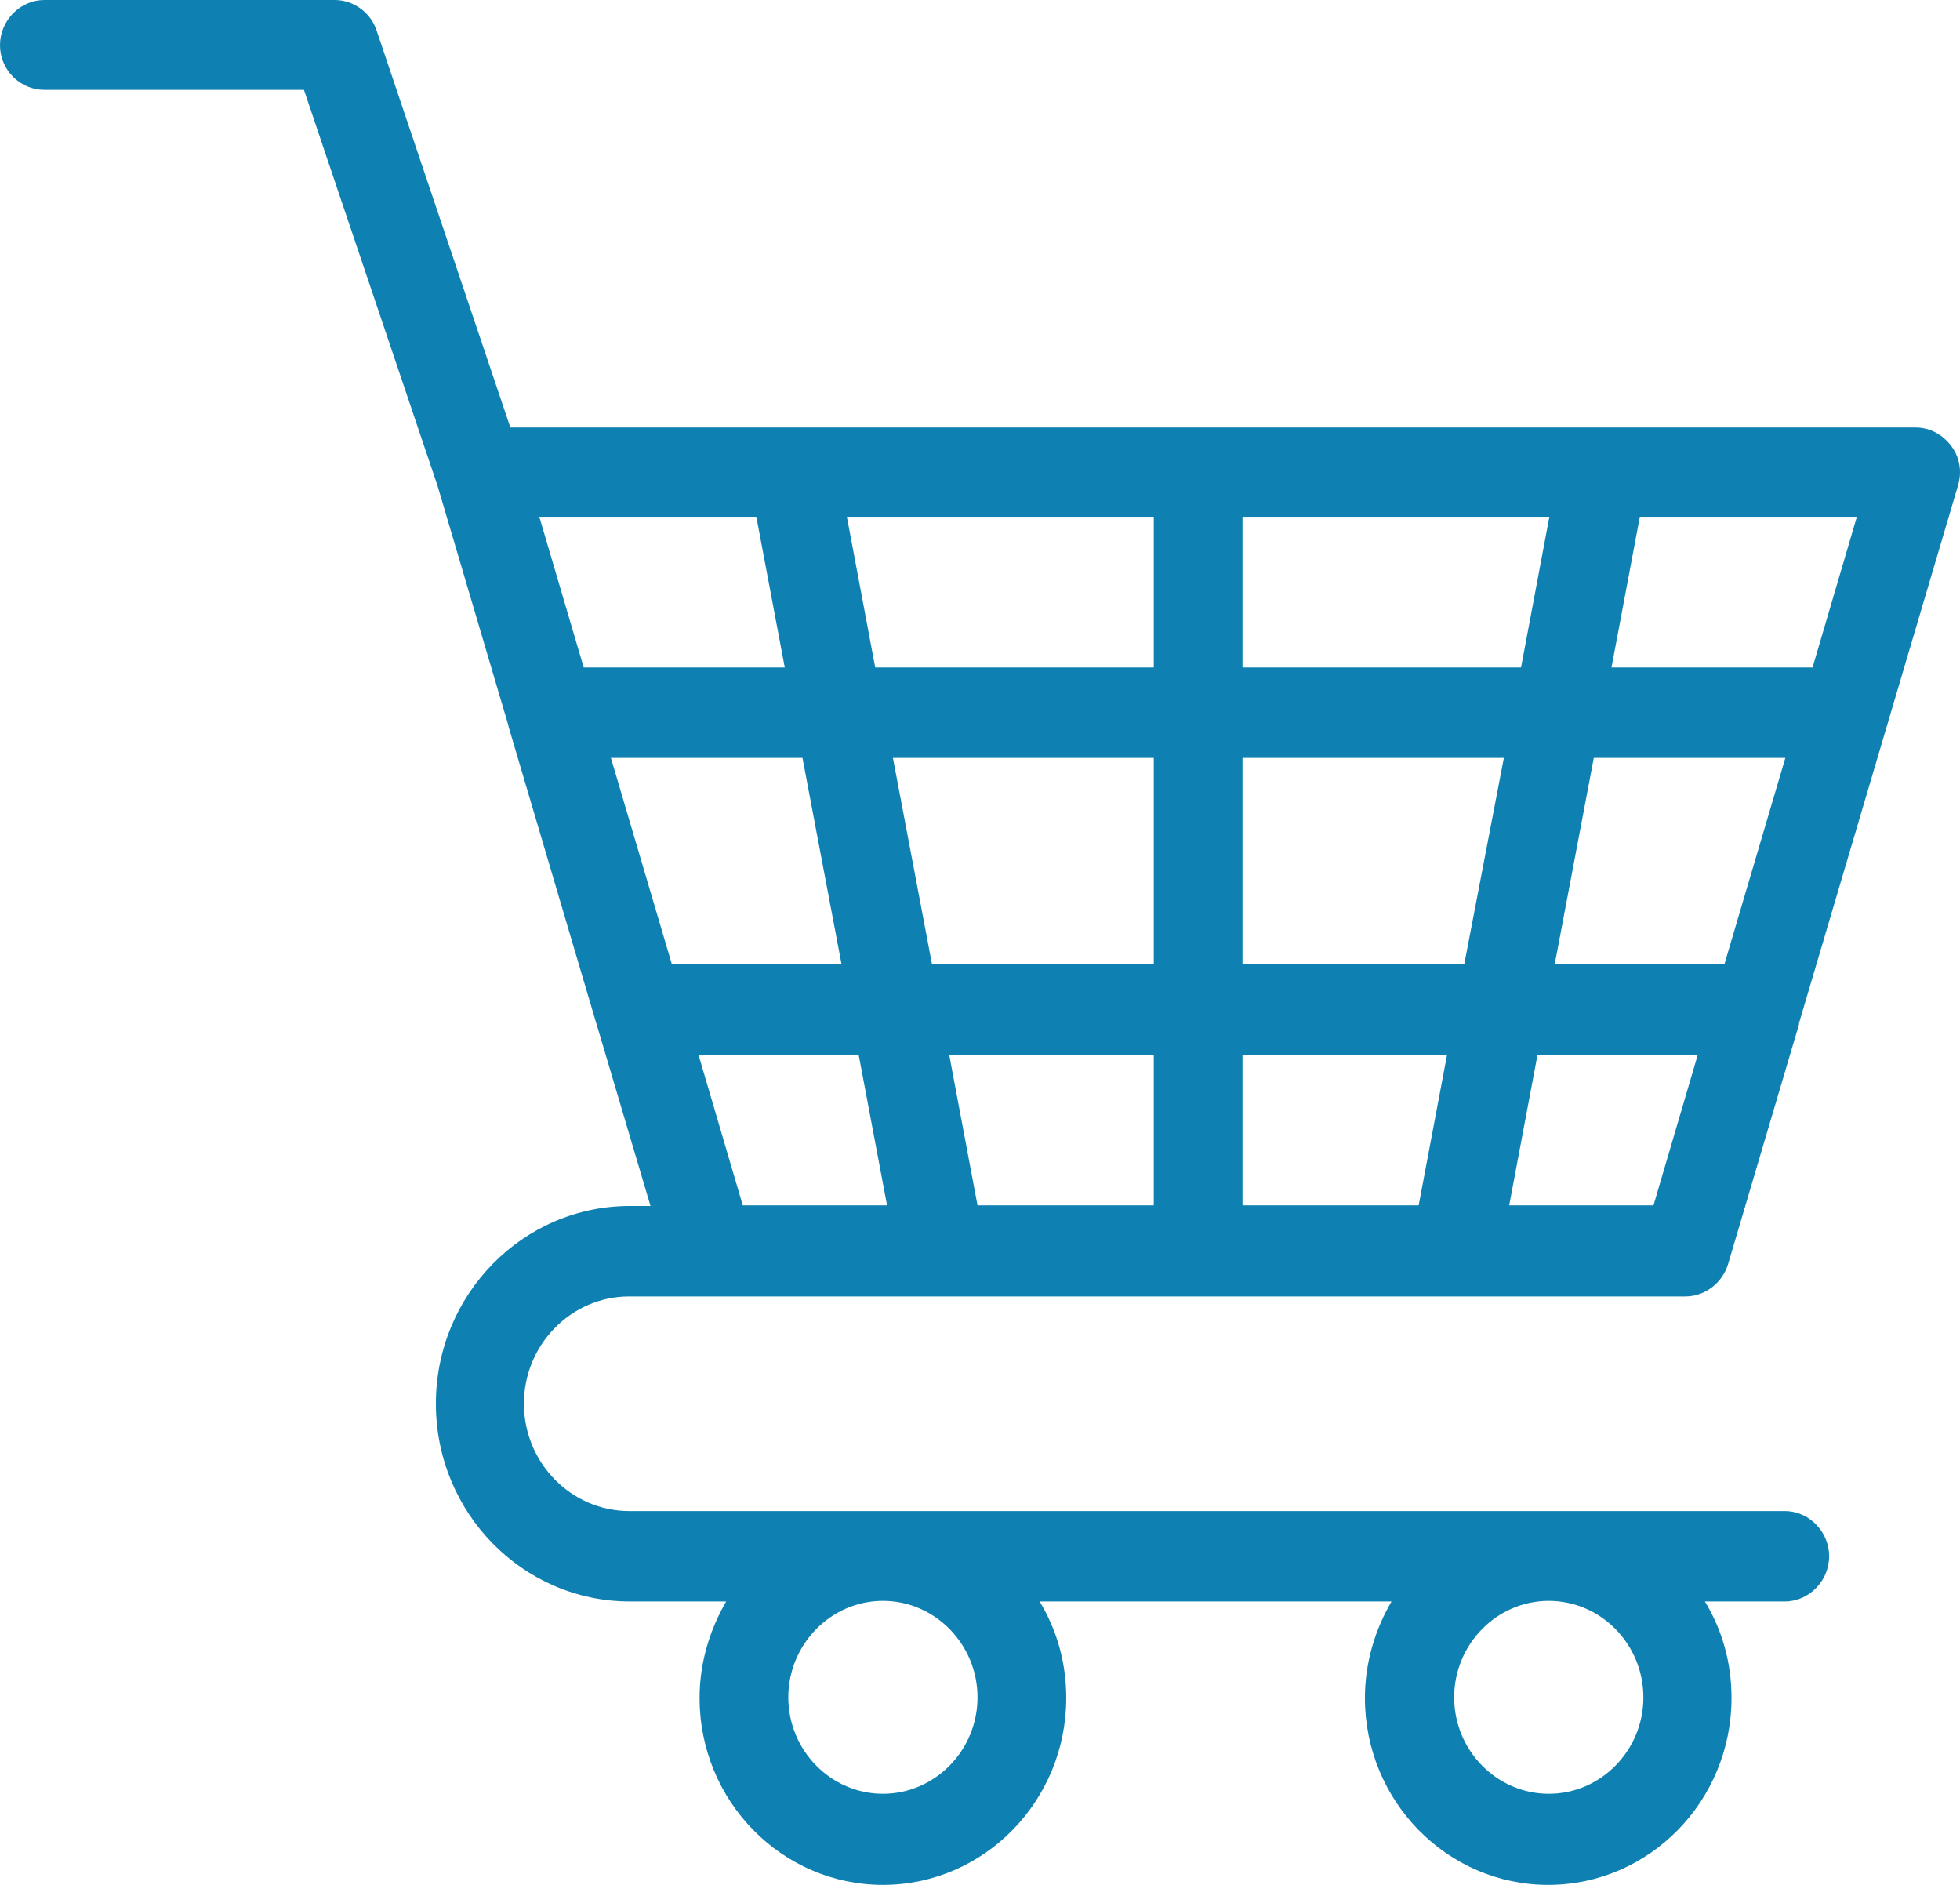
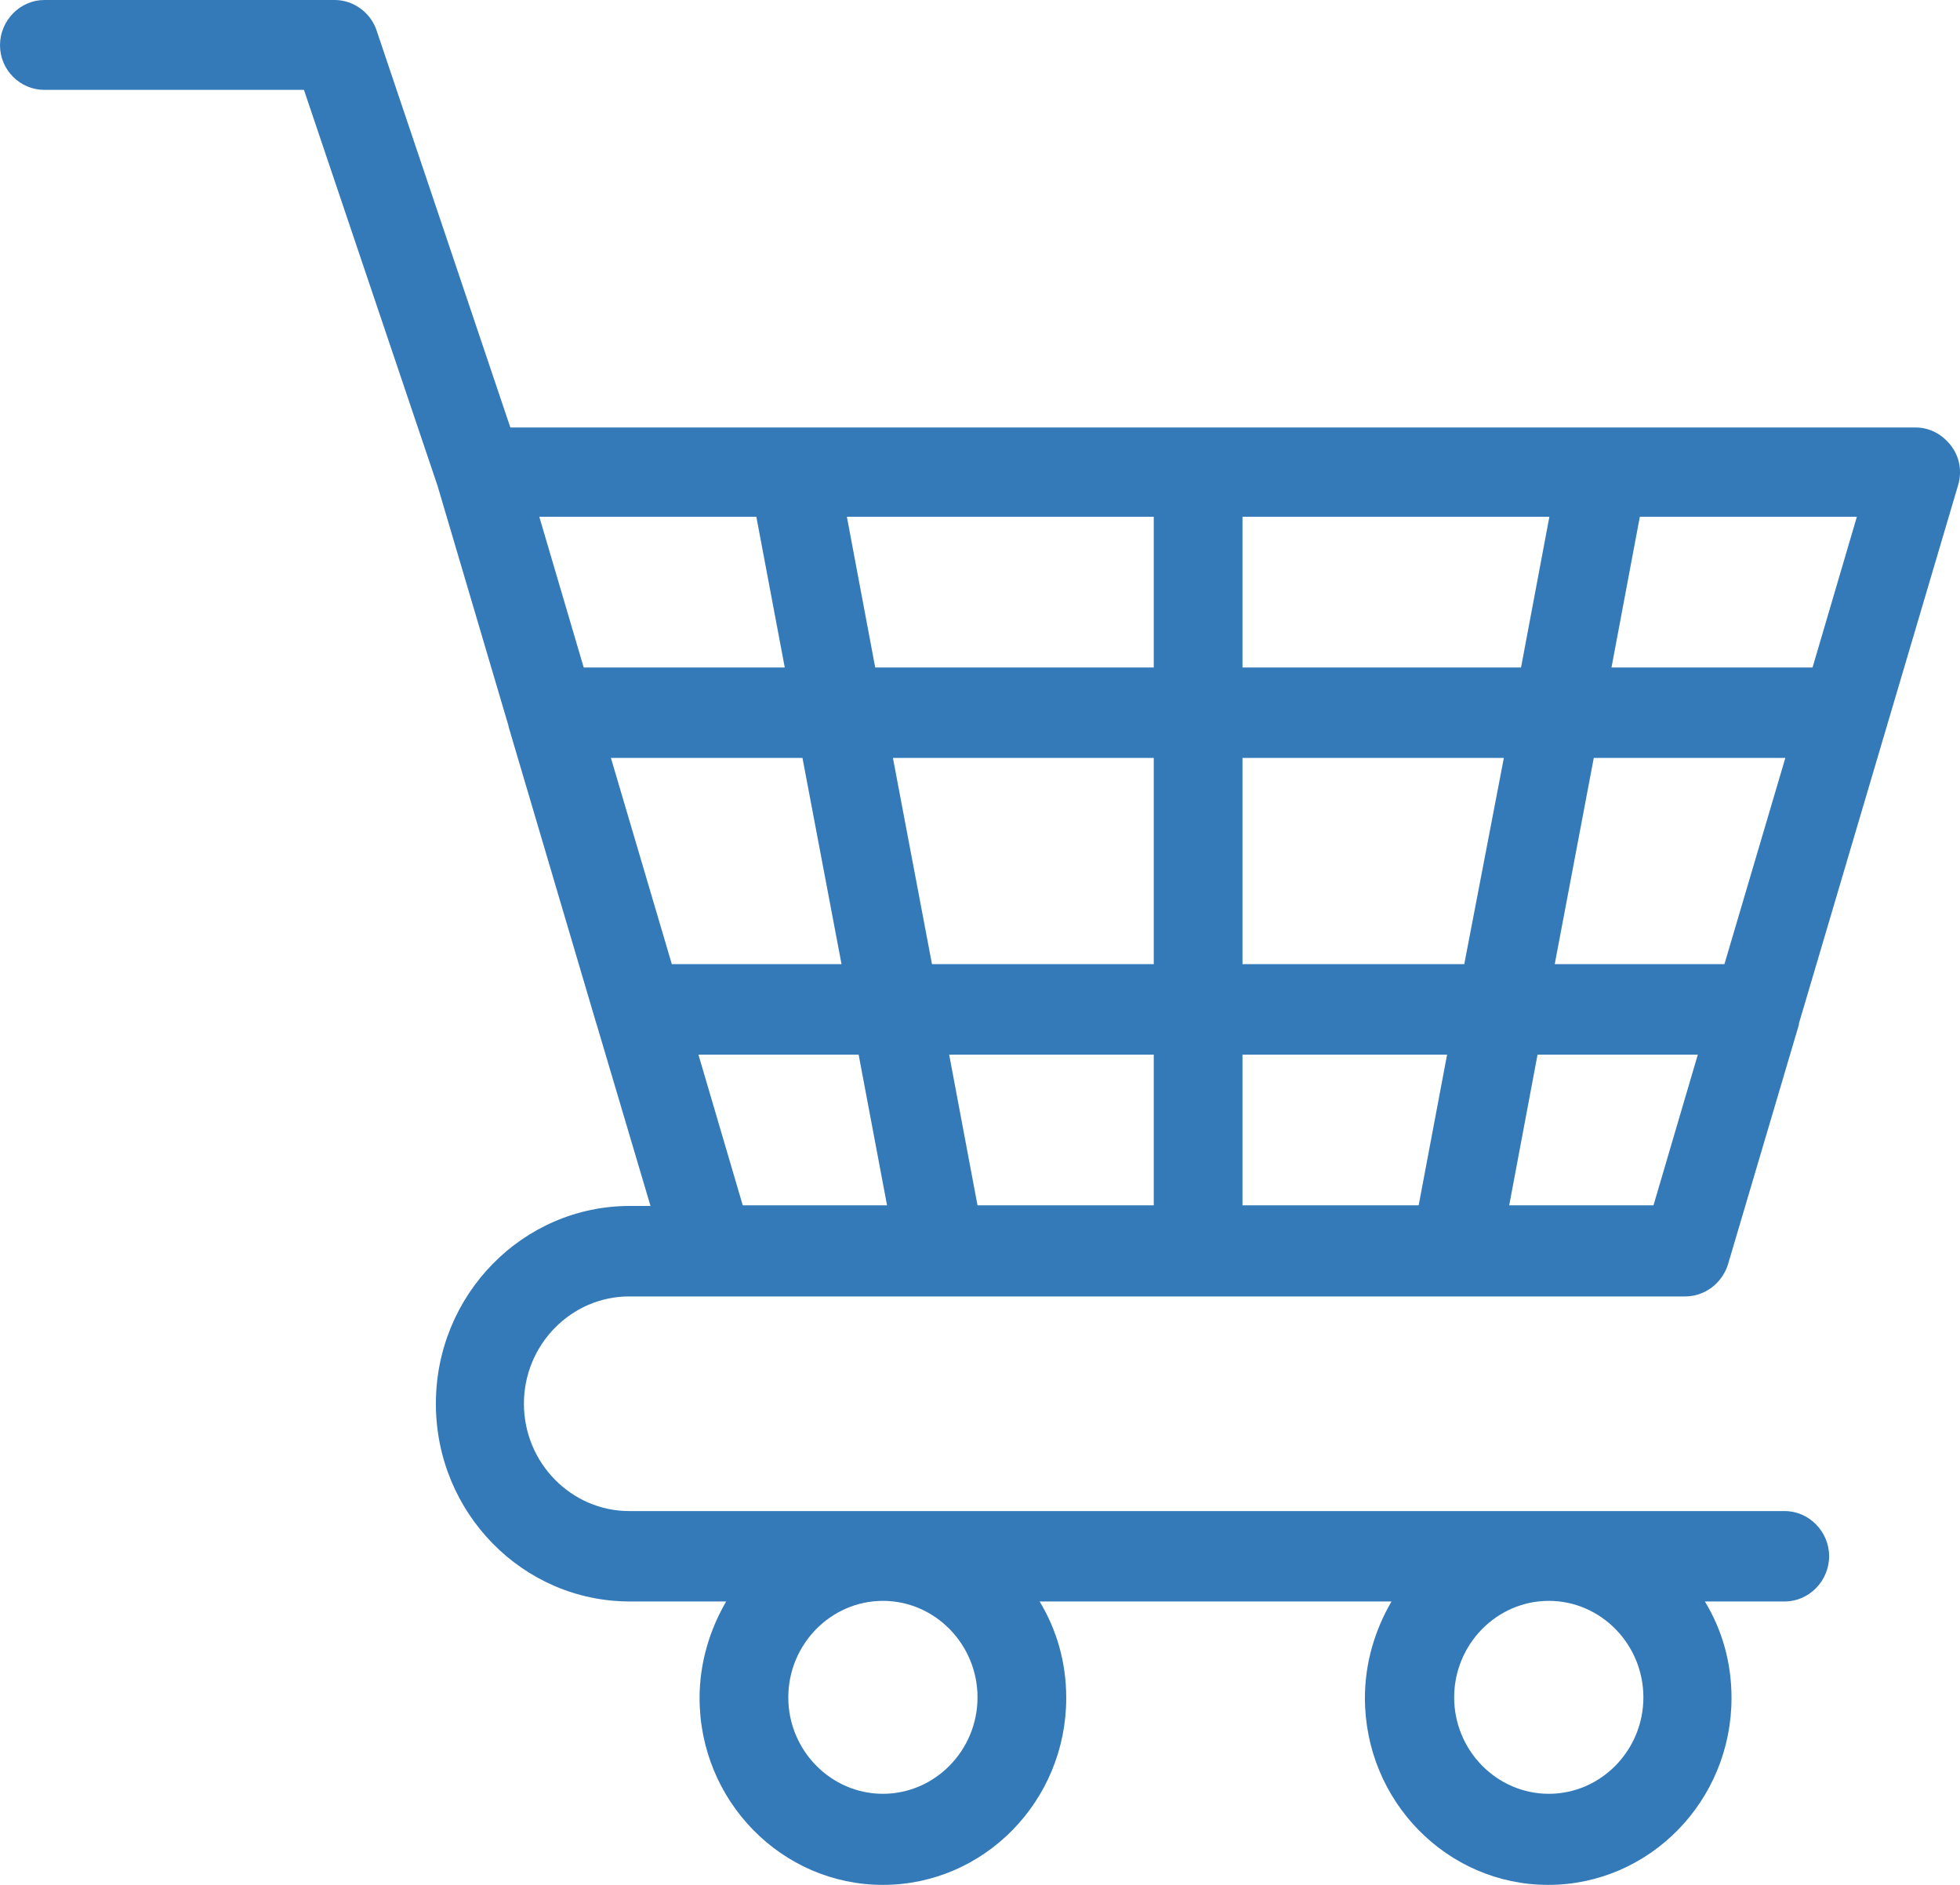
<svg xmlns="http://www.w3.org/2000/svg" width="26" height="25" viewBox="0 0 26 25" fill="none">
-   <path d="M0.588 1.192H4.032L5.805 6.446L6.746 9.629V9.637L7.907 13.564C7.907 13.572 7.915 13.58 7.915 13.588L8.629 15.995H8.355C6.935 15.995 5.782 17.171 5.782 18.618C5.782 20.066 6.935 21.241 8.355 21.241H9.633C9.414 21.617 9.28 22.057 9.28 22.521C9.28 23.888 10.371 25 11.712 25C13.054 25 14.144 23.888 14.144 22.521C14.144 22.049 14.018 21.617 13.791 21.241H18.459C18.239 21.617 18.106 22.057 18.106 22.521C18.106 23.888 19.196 25 20.537 25C21.879 25 22.969 23.888 22.969 22.521C22.969 22.049 22.844 21.617 22.616 21.241H23.675C23.997 21.241 24.264 20.969 24.264 20.641C24.264 20.314 23.997 20.042 23.675 20.042H8.347C7.578 20.042 6.95 19.402 6.95 18.618C6.95 17.834 7.578 17.195 8.347 17.195H9.414H12.473H19.298H22.357C22.616 17.195 22.844 17.019 22.922 16.771L23.864 13.588C23.864 13.58 23.864 13.58 23.864 13.572L25.974 6.438C26.029 6.254 25.997 6.062 25.88 5.91C25.762 5.758 25.597 5.67 25.409 5.67H21.243C21.243 5.67 21.243 5.67 21.236 5.67H15.878H10.52H10.512H6.77L4.997 0.408C4.919 0.168 4.691 0 4.44 0H0.588C0.267 0 0 0.272 0 0.6C0 0.928 0.267 1.192 0.588 1.192ZM12.967 22.513C12.967 23.217 12.402 23.792 11.712 23.792C11.022 23.792 10.457 23.217 10.457 22.513C10.457 21.809 11.022 21.233 11.712 21.233C12.402 21.233 12.967 21.809 12.967 22.513ZM21.8 22.513C21.8 23.217 21.236 23.792 20.545 23.792C19.855 23.792 19.29 23.217 19.29 22.513C19.29 21.809 19.855 21.233 20.545 21.233C21.236 21.233 21.8 21.809 21.8 22.513ZM22.875 12.788H20.624L21.142 10.053H23.683L22.875 12.788ZM19.424 12.788H16.482V10.053H19.949L19.424 12.788ZM16.482 15.987V13.988H19.196L18.819 15.987H16.482ZM12.967 15.987L12.591 13.988H15.305V15.987H12.967ZM9.265 13.988H11.39L11.767 15.987H9.853L9.265 13.988ZM16.482 8.853V6.854H20.553L20.177 8.853H16.482ZM15.305 8.853H11.61L11.234 6.854H15.305V8.853ZM15.305 10.053V12.788H12.363L11.845 10.053H15.305ZM11.163 12.788H8.912L8.104 10.053H10.645L11.163 12.788ZM21.934 15.987H20.02L20.396 13.988H22.522L21.934 15.987ZM24.044 8.853H21.377L21.753 6.854H24.632L24.044 8.853ZM10.033 6.854L10.41 8.853H7.743L7.154 6.854H10.033Z" fill="#0E81B2" />
+   <path d="M0.588 1.192H4.032L5.805 6.446L6.746 9.629V9.637L7.907 13.564C7.907 13.572 7.915 13.58 7.915 13.588L8.629 15.995H8.355C6.935 15.995 5.782 17.171 5.782 18.618C5.782 20.066 6.935 21.241 8.355 21.241H9.633C9.414 21.617 9.28 22.057 9.28 22.521C9.28 23.888 10.371 25 11.712 25C13.054 25 14.144 23.888 14.144 22.521C14.144 22.049 14.018 21.617 13.791 21.241H18.459C18.239 21.617 18.106 22.057 18.106 22.521C18.106 23.888 19.196 25 20.537 25C21.879 25 22.969 23.888 22.969 22.521C22.969 22.049 22.844 21.617 22.616 21.241H23.675C23.997 21.241 24.264 20.969 24.264 20.641C24.264 20.314 23.997 20.042 23.675 20.042H8.347C7.578 20.042 6.95 19.402 6.95 18.618C6.95 17.834 7.578 17.195 8.347 17.195H9.414H12.473H19.298H22.357C22.616 17.195 22.844 17.019 22.922 16.771L23.864 13.588C23.864 13.58 23.864 13.58 23.864 13.572L25.974 6.438C26.029 6.254 25.997 6.062 25.88 5.91C25.762 5.758 25.597 5.67 25.409 5.67H21.243C21.243 5.67 21.243 5.67 21.236 5.67H15.878H10.52H10.512H6.77L4.997 0.408C4.919 0.168 4.691 0 4.44 0H0.588C0.267 0 0 0.272 0 0.6C0 0.928 0.267 1.192 0.588 1.192ZM12.967 22.513C12.967 23.217 12.402 23.792 11.712 23.792C11.022 23.792 10.457 23.217 10.457 22.513C10.457 21.809 11.022 21.233 11.712 21.233C12.402 21.233 12.967 21.809 12.967 22.513ZM21.8 22.513C21.8 23.217 21.236 23.792 20.545 23.792C19.855 23.792 19.29 23.217 19.29 22.513C19.29 21.809 19.855 21.233 20.545 21.233C21.236 21.233 21.8 21.809 21.8 22.513ZM22.875 12.788H20.624L21.142 10.053H23.683L22.875 12.788ZM19.424 12.788H16.482V10.053H19.949L19.424 12.788ZM16.482 15.987V13.988H19.196L18.819 15.987H16.482ZM12.967 15.987L12.591 13.988H15.305V15.987H12.967ZM9.265 13.988H11.39L11.767 15.987H9.853L9.265 13.988ZM16.482 8.853V6.854H20.553L20.177 8.853H16.482ZM15.305 8.853H11.61L11.234 6.854H15.305V8.853ZM15.305 10.053V12.788H12.363L11.845 10.053H15.305ZM11.163 12.788H8.912L8.104 10.053H10.645L11.163 12.788ZM21.934 15.987H20.02L20.396 13.988H22.522L21.934 15.987ZM24.044 8.853H21.377L21.753 6.854H24.632L24.044 8.853ZM10.033 6.854L10.41 8.853H7.743L7.154 6.854H10.033Z" fill="#357ab8" />
</svg>
